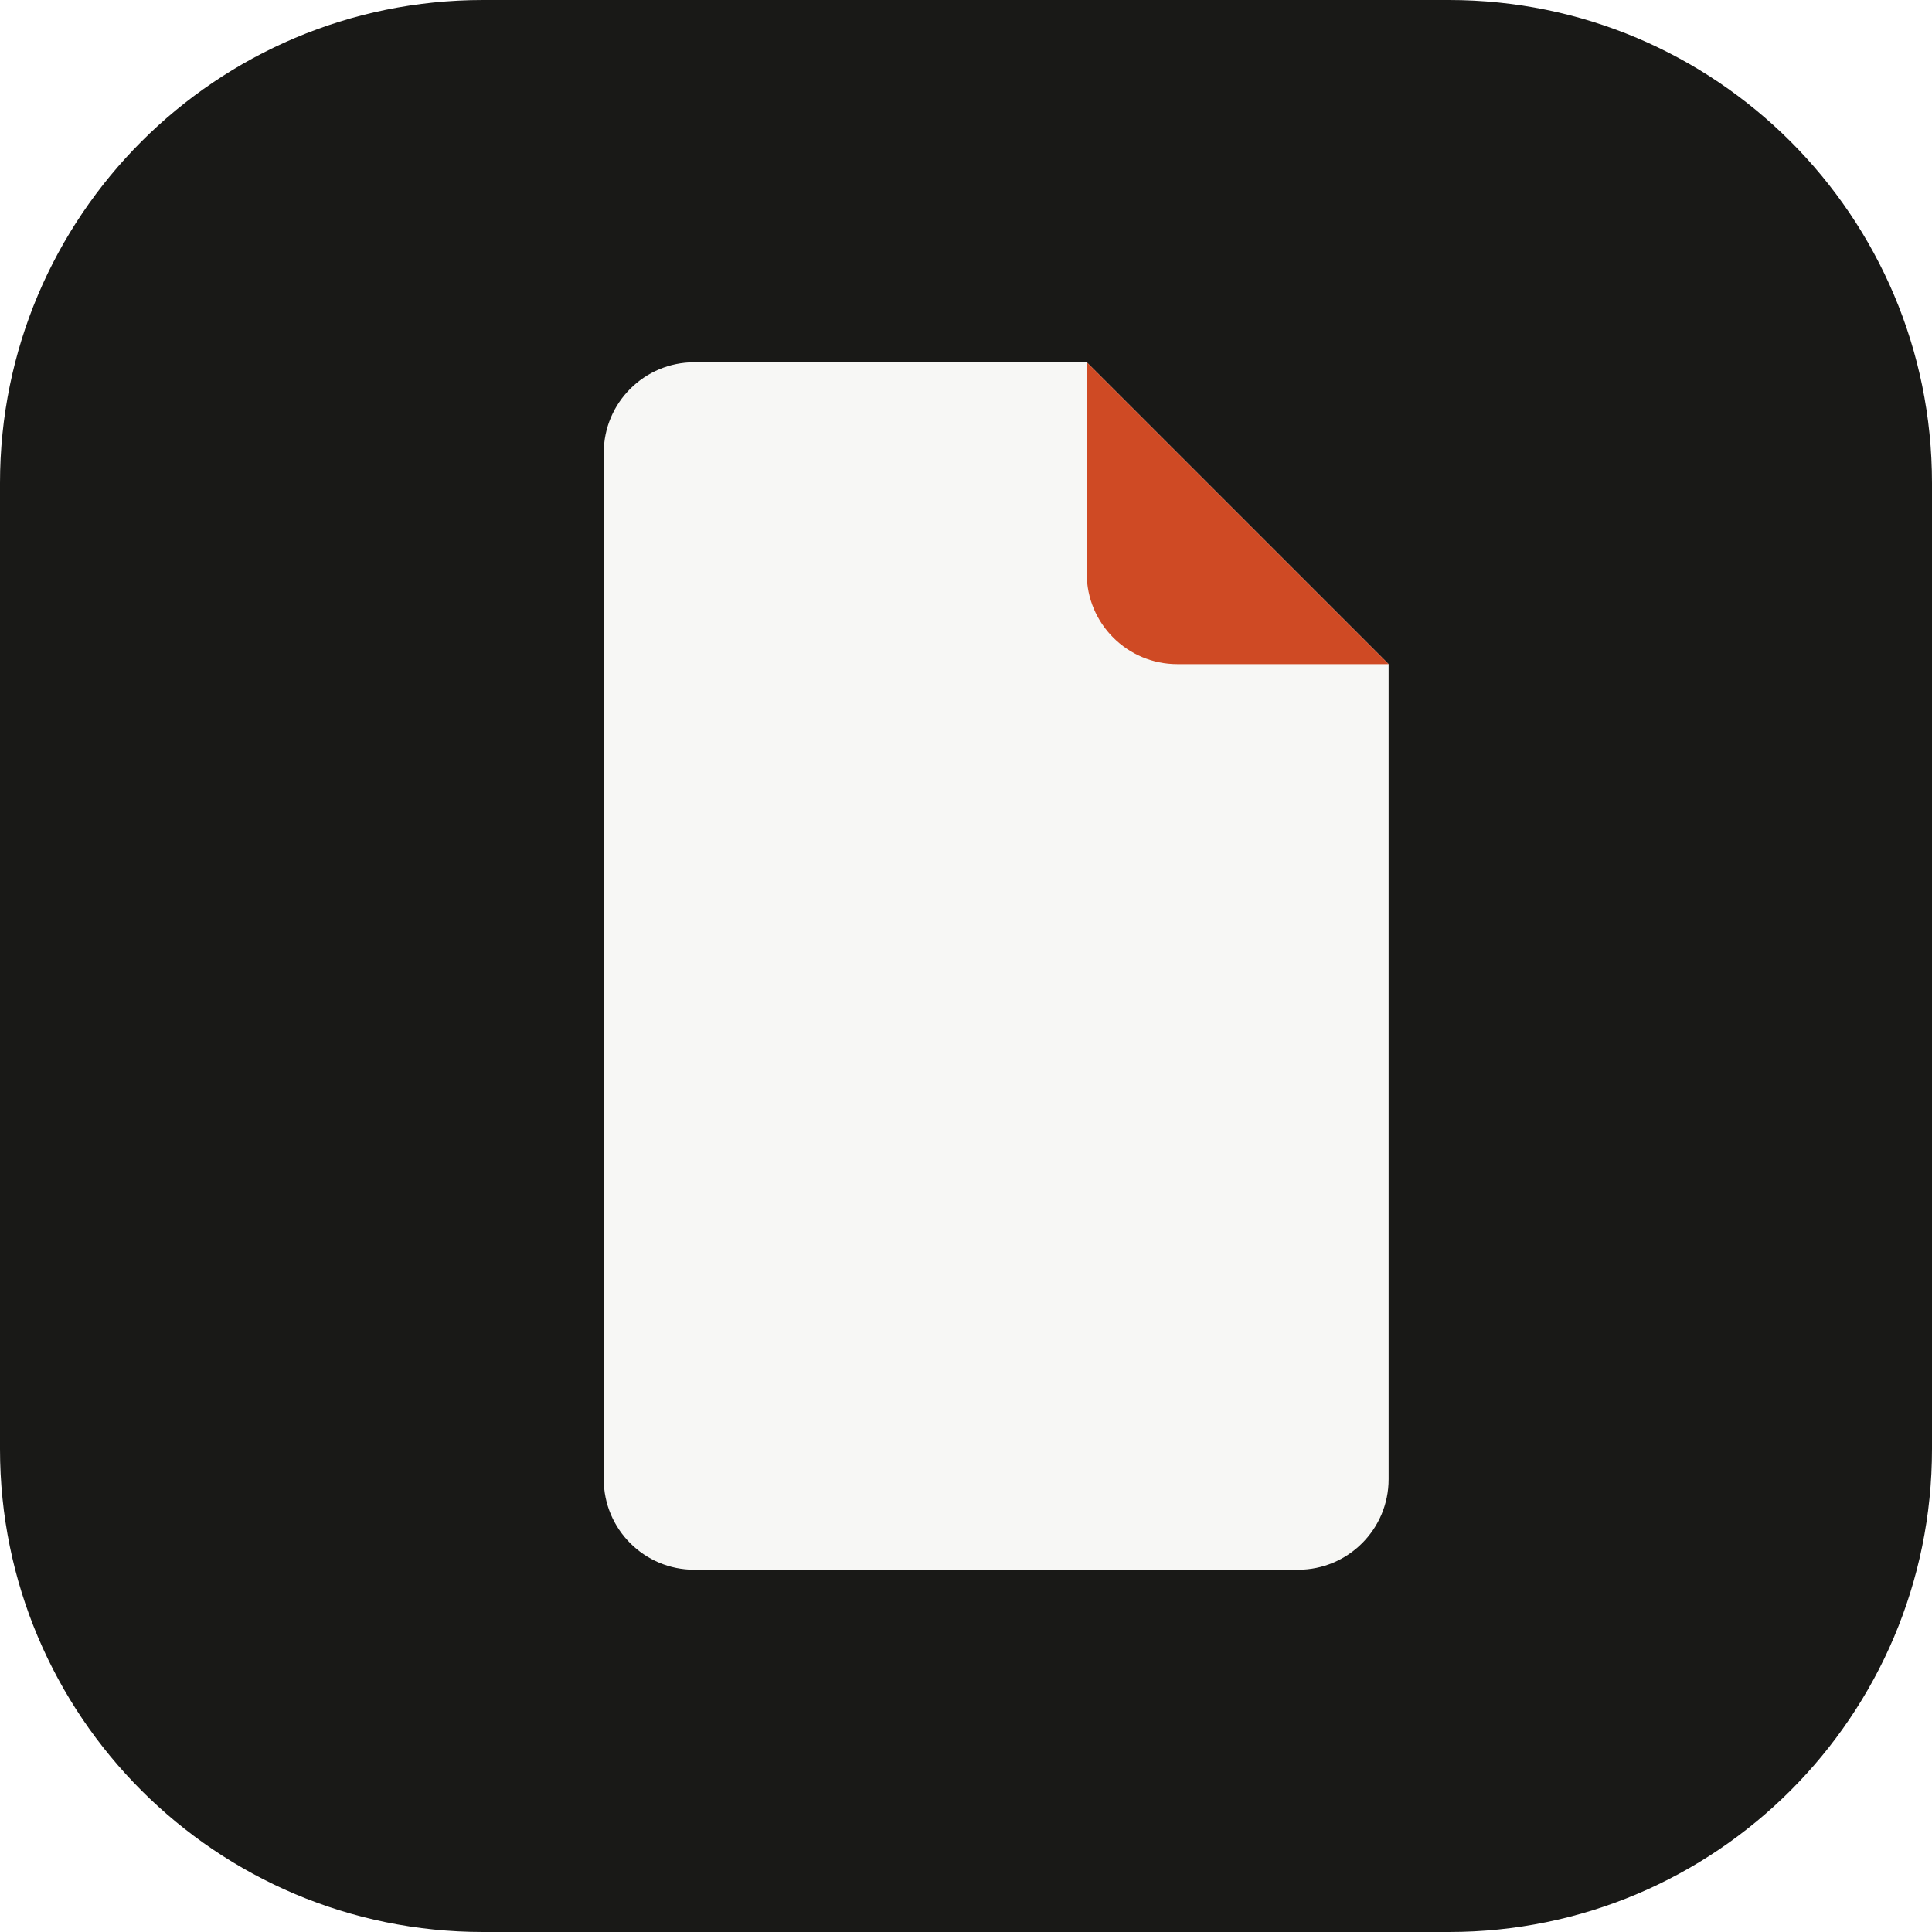
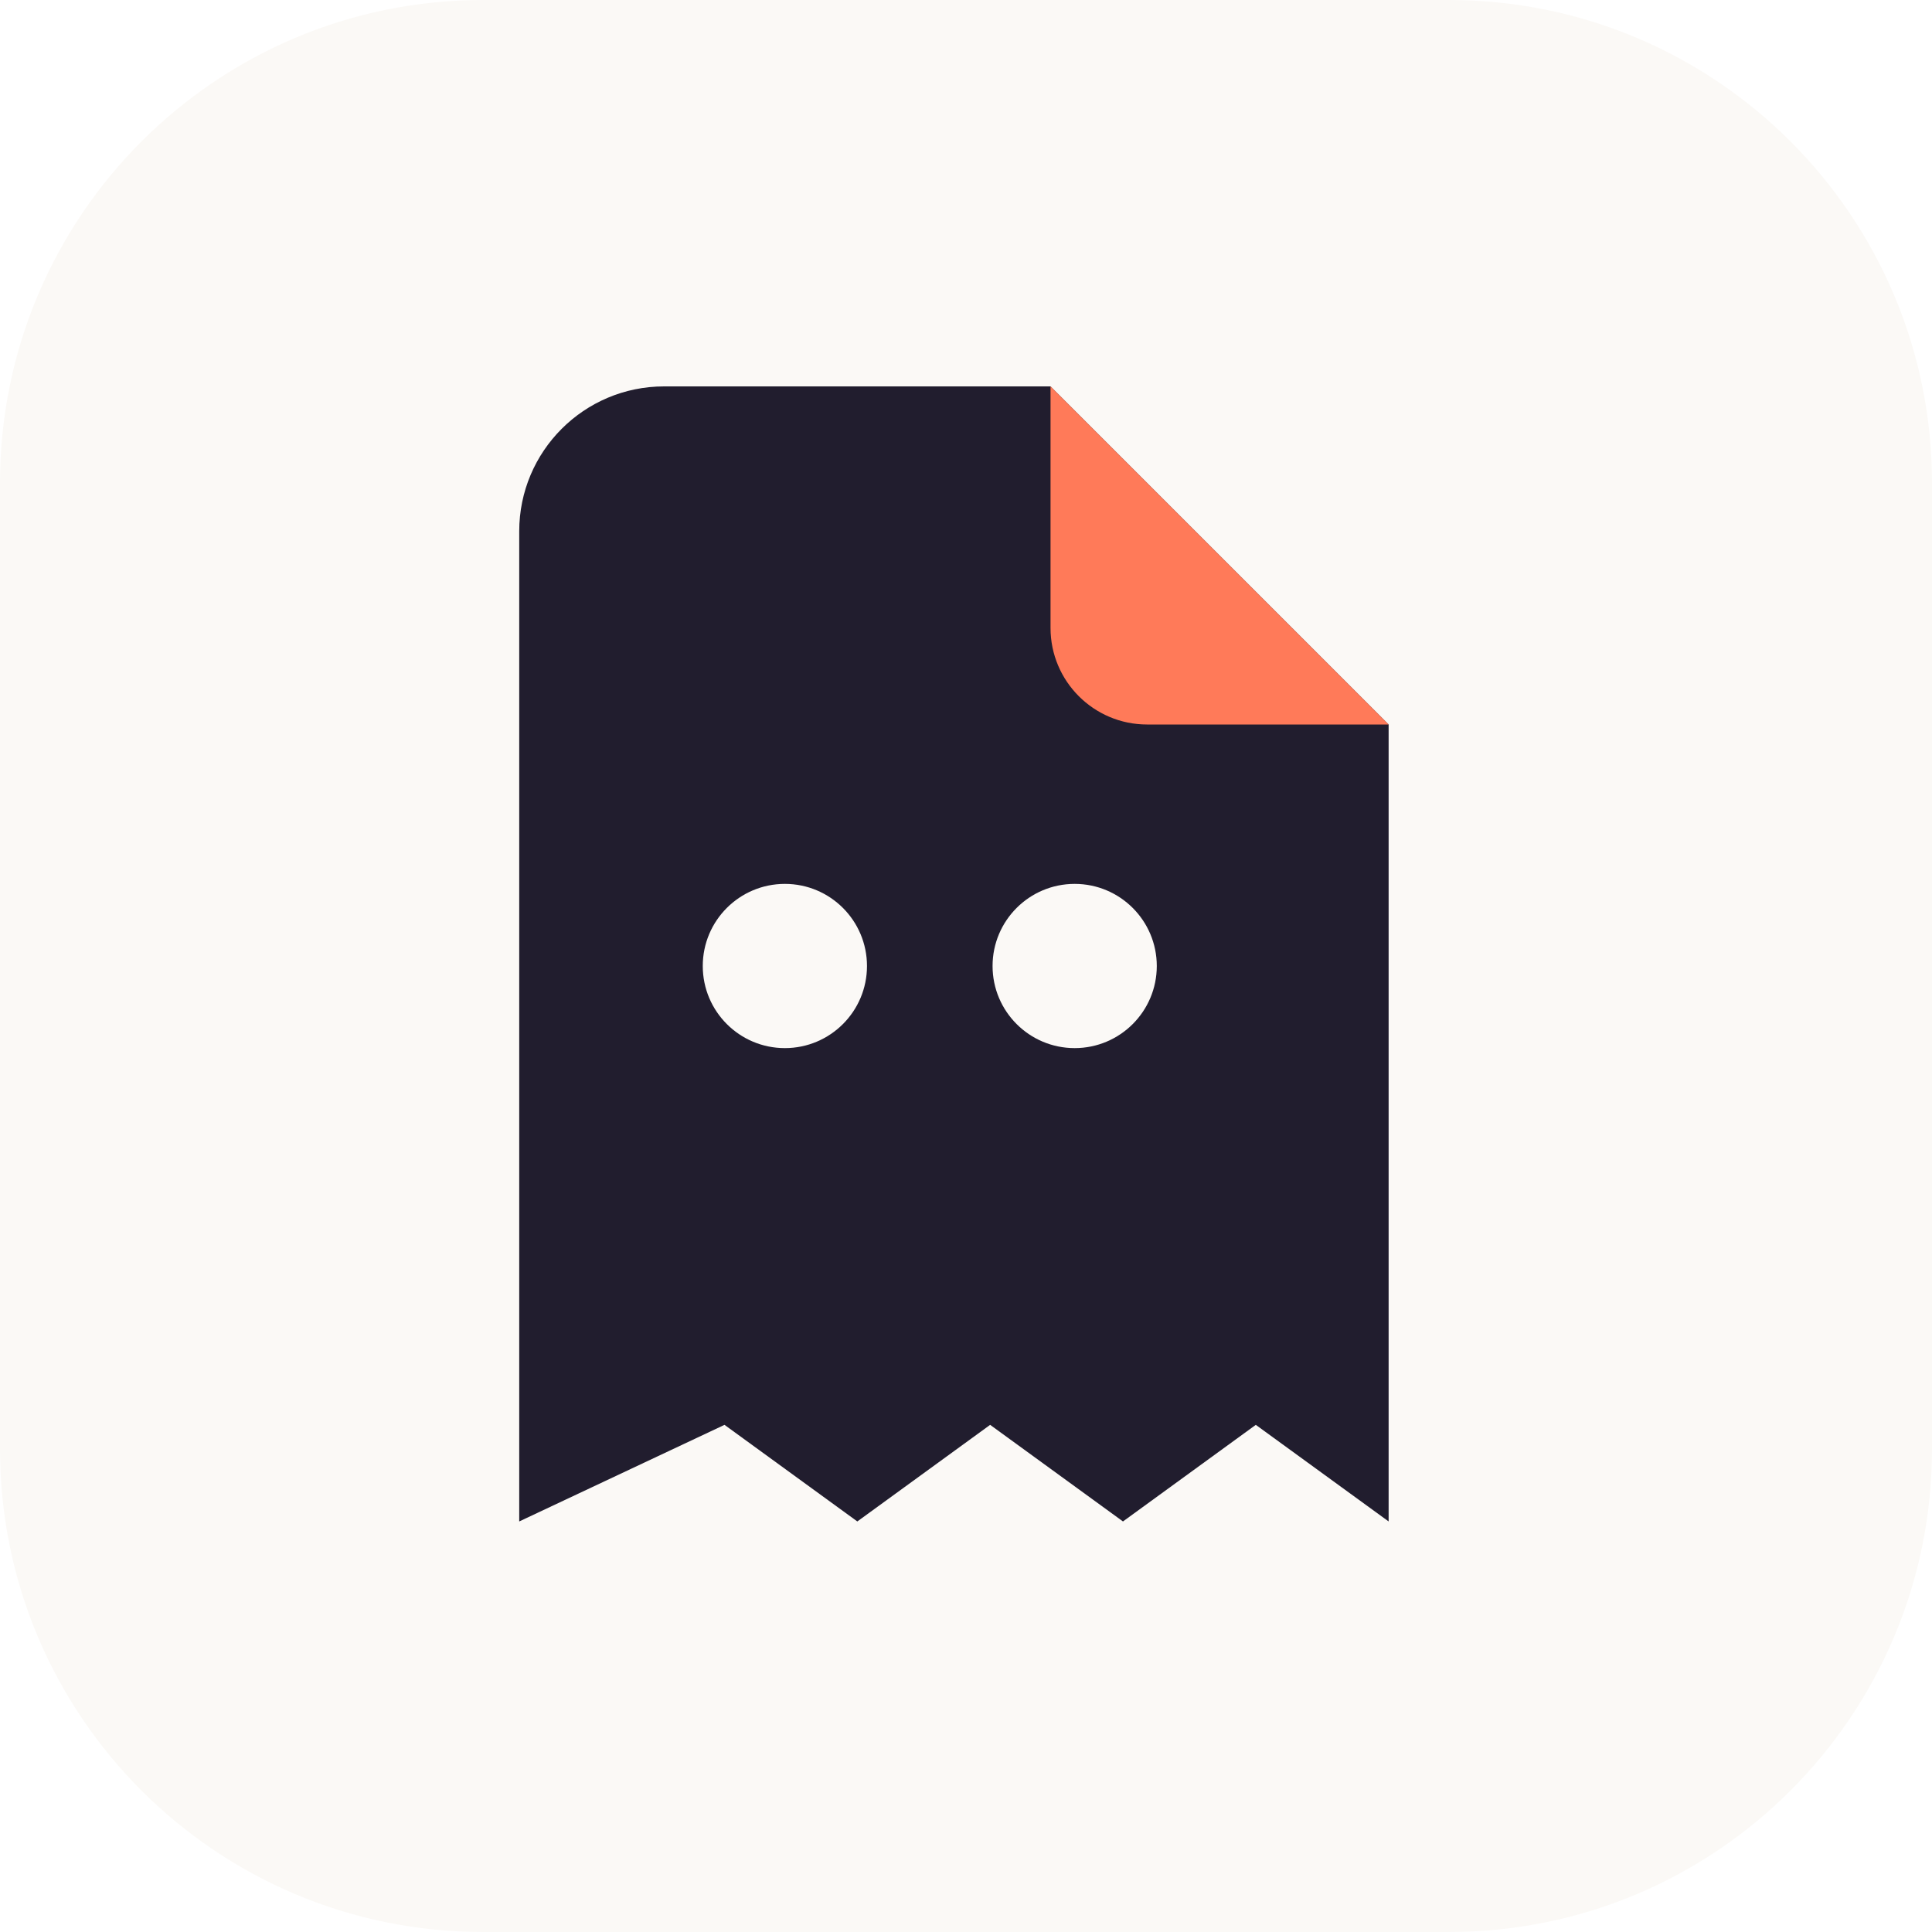
<svg xmlns="http://www.w3.org/2000/svg" viewBox="0 0 32 32">
-   <rect width="32" height="32" rx="8" fill="#191917" />
-   <path d="M10 7.5A1.5 1.5 0 0 1 11.5 6H18l5 5v13.5a1.5 1.5 0 0 1-1.5 1.5h-10A1.5 1.5 0 0 1 10 24.5z" fill="#f7f7f5" />
-   <path d="M18 6v3.5A1.5 1.5 0 0 0 19.5 11H23z" fill="#cf4a24" />
+   <rect width="32" height="32" rx="8" fill="#fbf9f6" />
+   <g transform="translate(3 3.2) scale(0.8)">
+     <path d="M10 4h8l7 7v16.5l-2.75-2-2.75 2-2.75-2-2.75 2-2.75-2L7 27.5V7a3 3 0 0 1 3-3z" fill="#211d2e" />
+     <path d="M18 4v5a2 2 0 0 0 2 2h5z" fill="#ff7a59" />
+     <circle cx="12.5" cy="16" r="1.7" fill="#fbf9f6" />
+     <circle cx="18.5" cy="16" r="1.7" fill="#fbf9f6" />
+   </g>
</svg>
